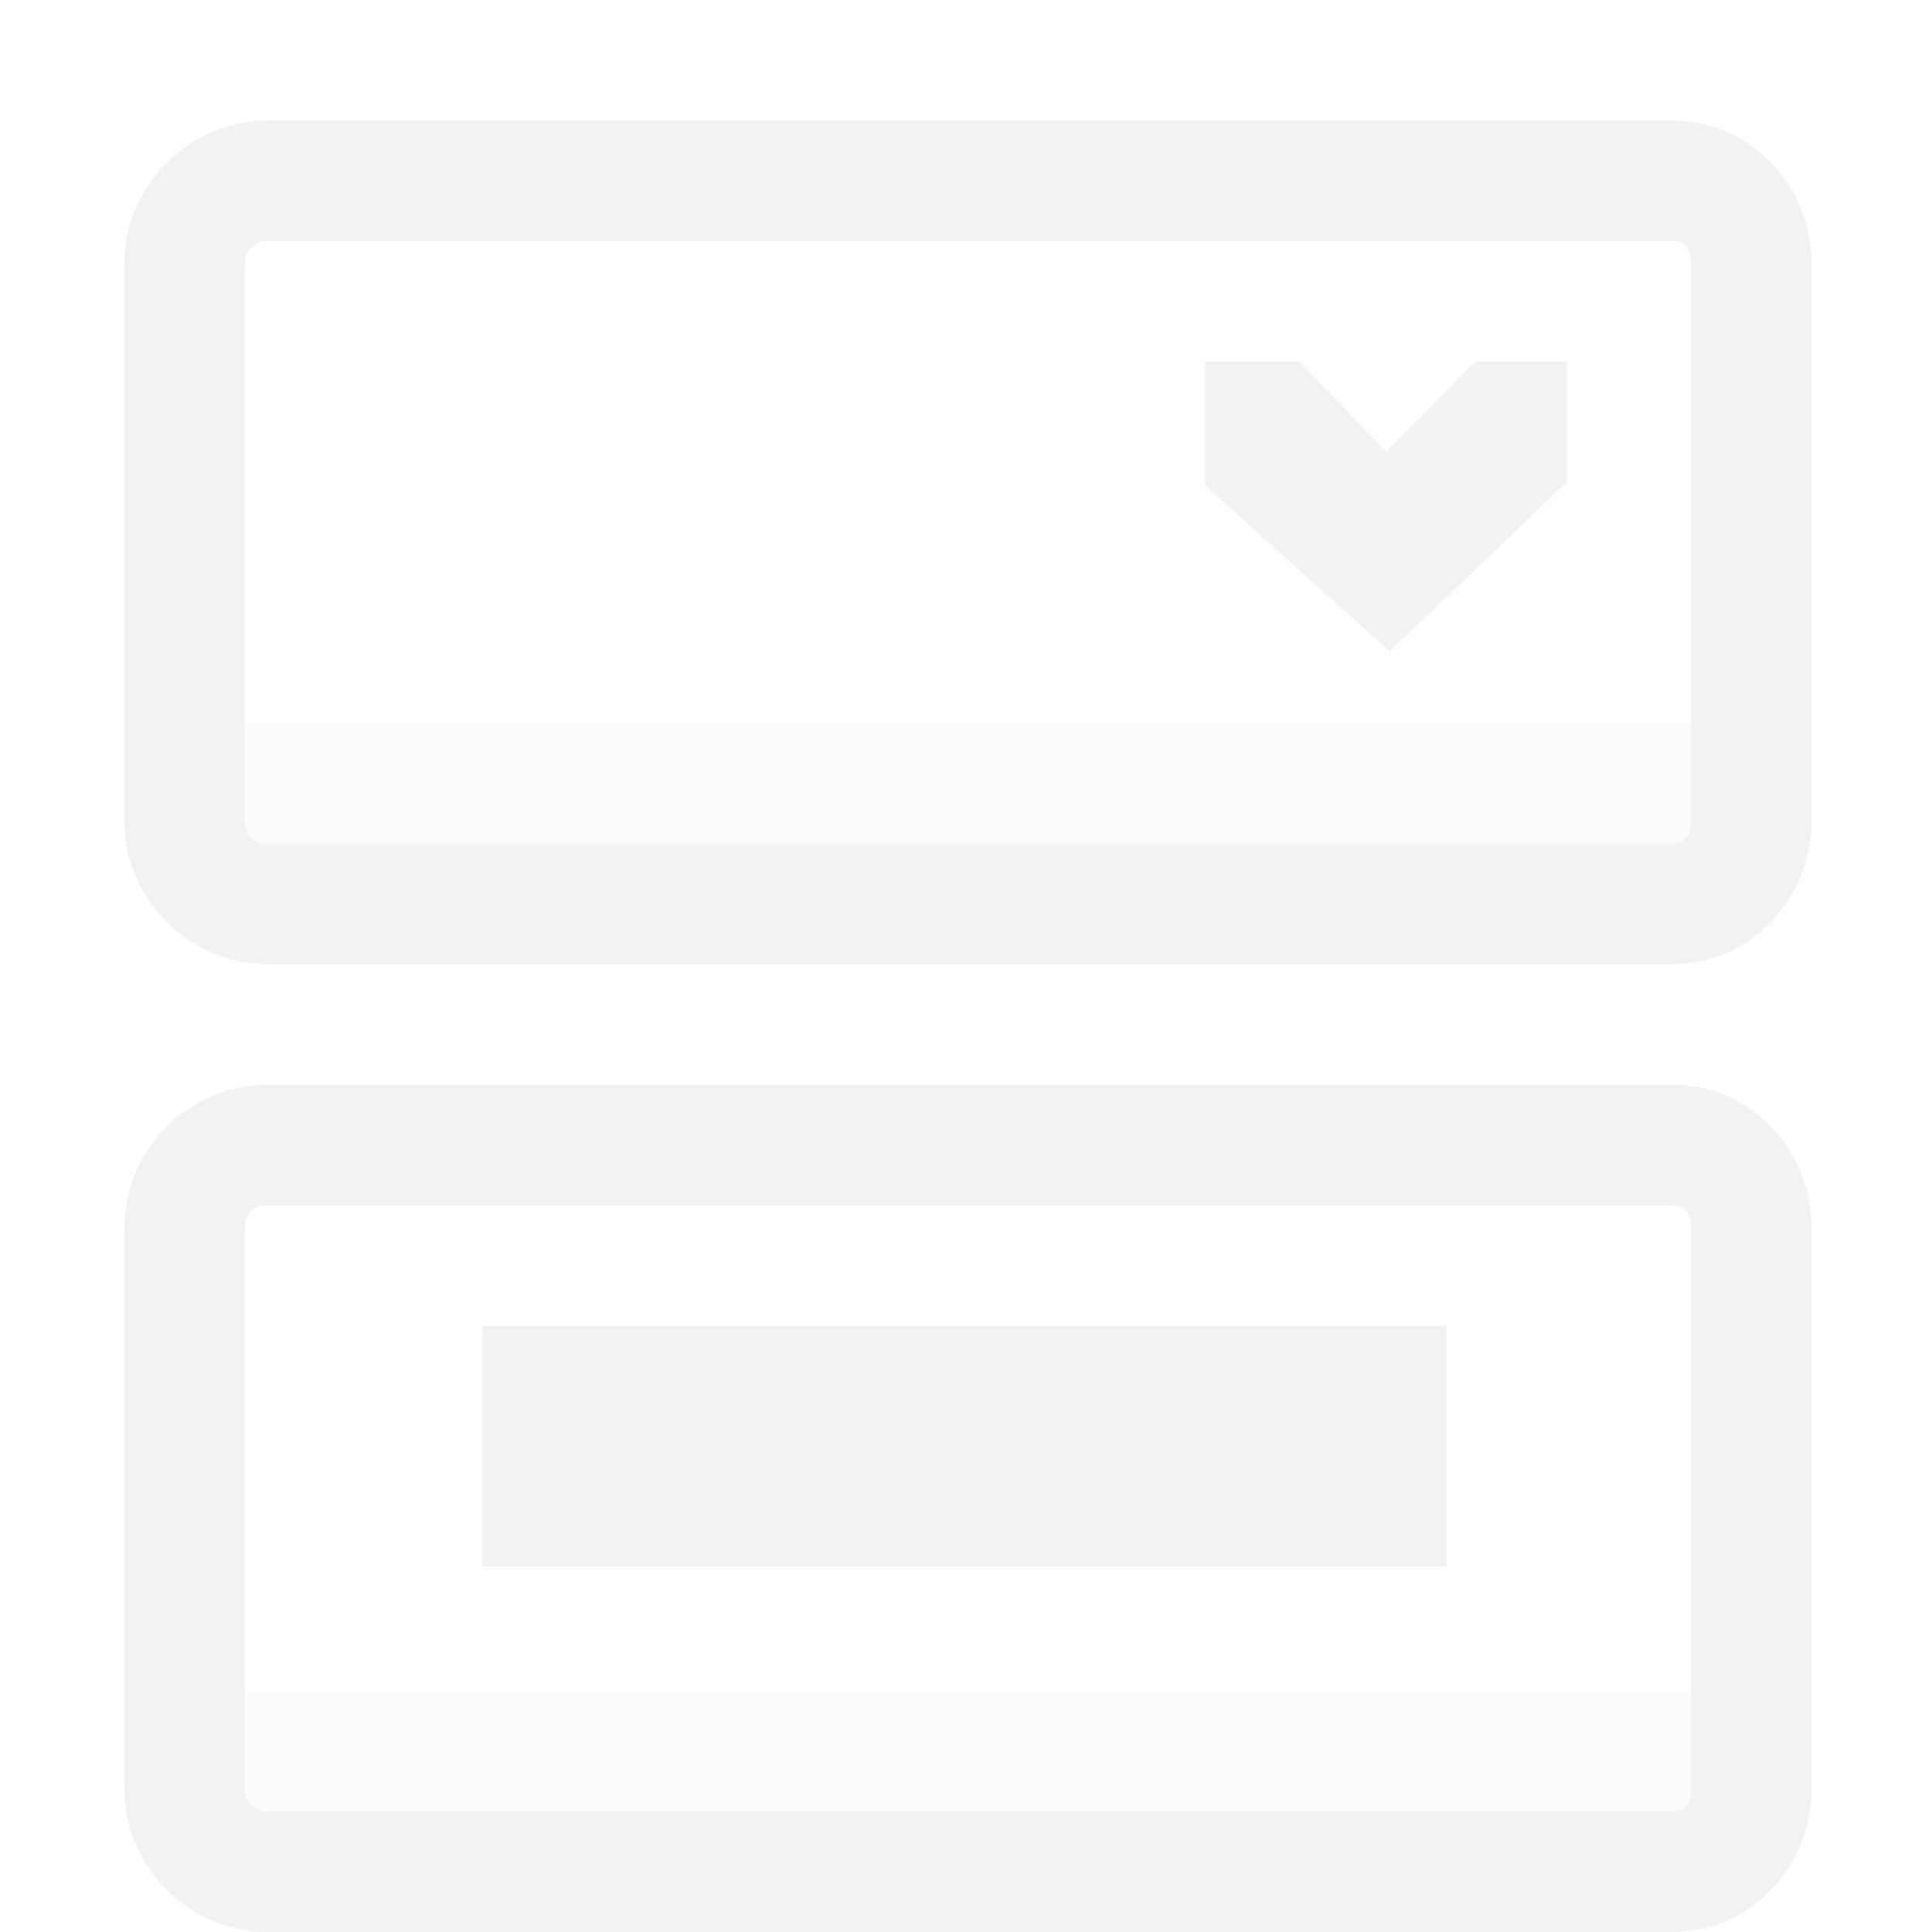
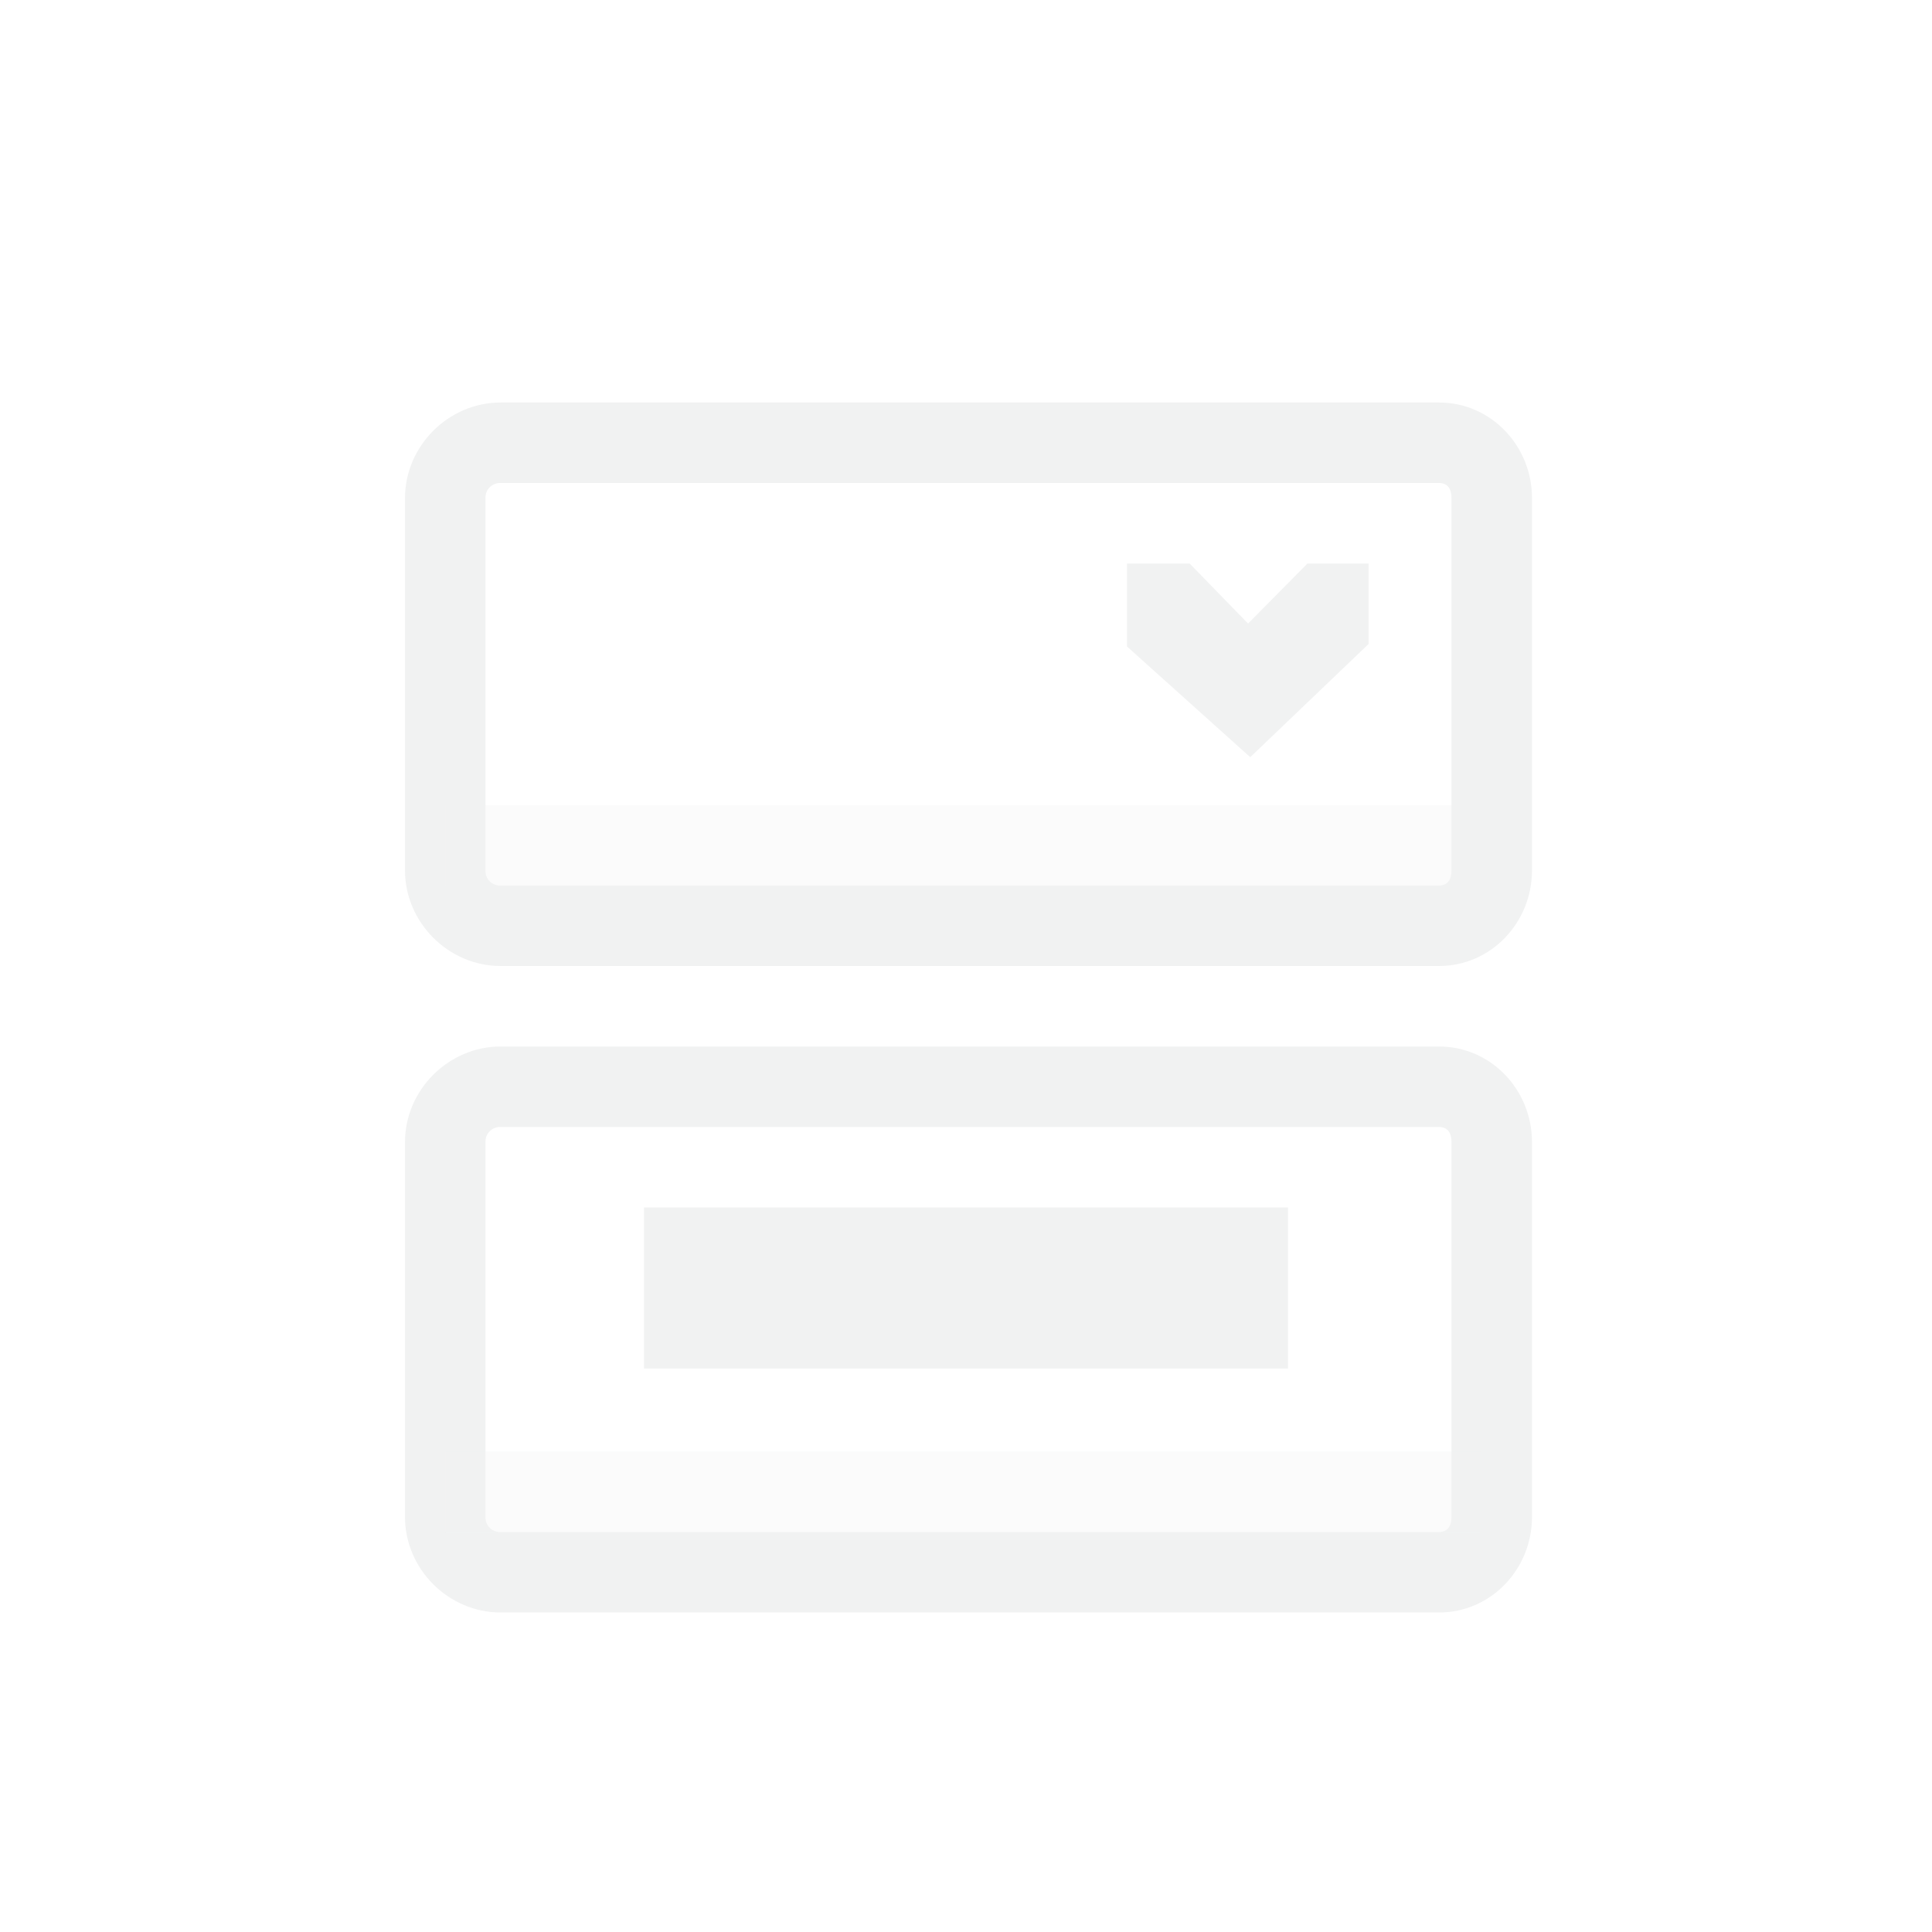
- <svg xmlns="http://www.w3.org/2000/svg" height="16.031" width="16">
+ <svg xmlns="http://www.w3.org/2000/svg" viewBox="-4 -4 24 24">
  <g transform="translate(-444 35)" color="#000" fill="#f1f2f2">
    <path d="M446.219-34c-.648 0-1.188.54-1.188 1.188v4.624c0 .648.54 1.188 1.188 1.188h11.656c.648 0 1.156-.54 1.156-1.188v-4.625c0-.647-.508-1.187-1.156-1.187h-11.656zm0 1h11.656c.111 0 .156.076.156.188v4.624c0 .112-.045.188-.156.188h-11.656a.179.179 0 0 1-.188-.188v-4.625a.18.18 0 0 1 .188-.187z" style="text-indent:0;text-align:start;line-height:normal;text-transform:none;block-progression:tb;marker:none;-inkscape-font-specification:Sans" font-weight="400" overflow="visible" font-family="Sans" />
    <path d="M454-32v1.031l1.531 1.375 1.47-1.406v-1h-.759l-.738.746-.726-.746zm-7.781 6c-.648 0-1.188.54-1.188 1.188v4.656c0 .648.54 1.187 1.188 1.187h11.656c.648 0 1.156-.54 1.156-1.187v-4.657c0-.647-.508-1.187-1.156-1.187h-11.656zm0 1h11.656c.111 0 .156.076.156.188v4.656c0 .11-.045.187-.156.187h-11.656a.179.179 0 0 1-.188-.187v-4.657a.18.18 0 0 1 .188-.187z" style="text-indent:0;text-align:start;line-height:normal;text-transform:none;block-progression:tb;marker:none;-inkscape-font-specification:Sans" font-weight="400" overflow="visible" font-family="Sans" />
    <rect height="2" rx="0" ry="0" style="marker:none" width="8" x="448" y="-24" overflow="visible" />
    <rect height="1" rx="0" ry="0" style="marker:none" width="12.861" x="445.531" y="-29" opacity=".3" overflow="visible" />
    <rect height="1" rx="0" ry="0" style="marker:none" width="12.861" x="445.531" y="-20.969" opacity=".3" overflow="visible" />
  </g>
</svg>
